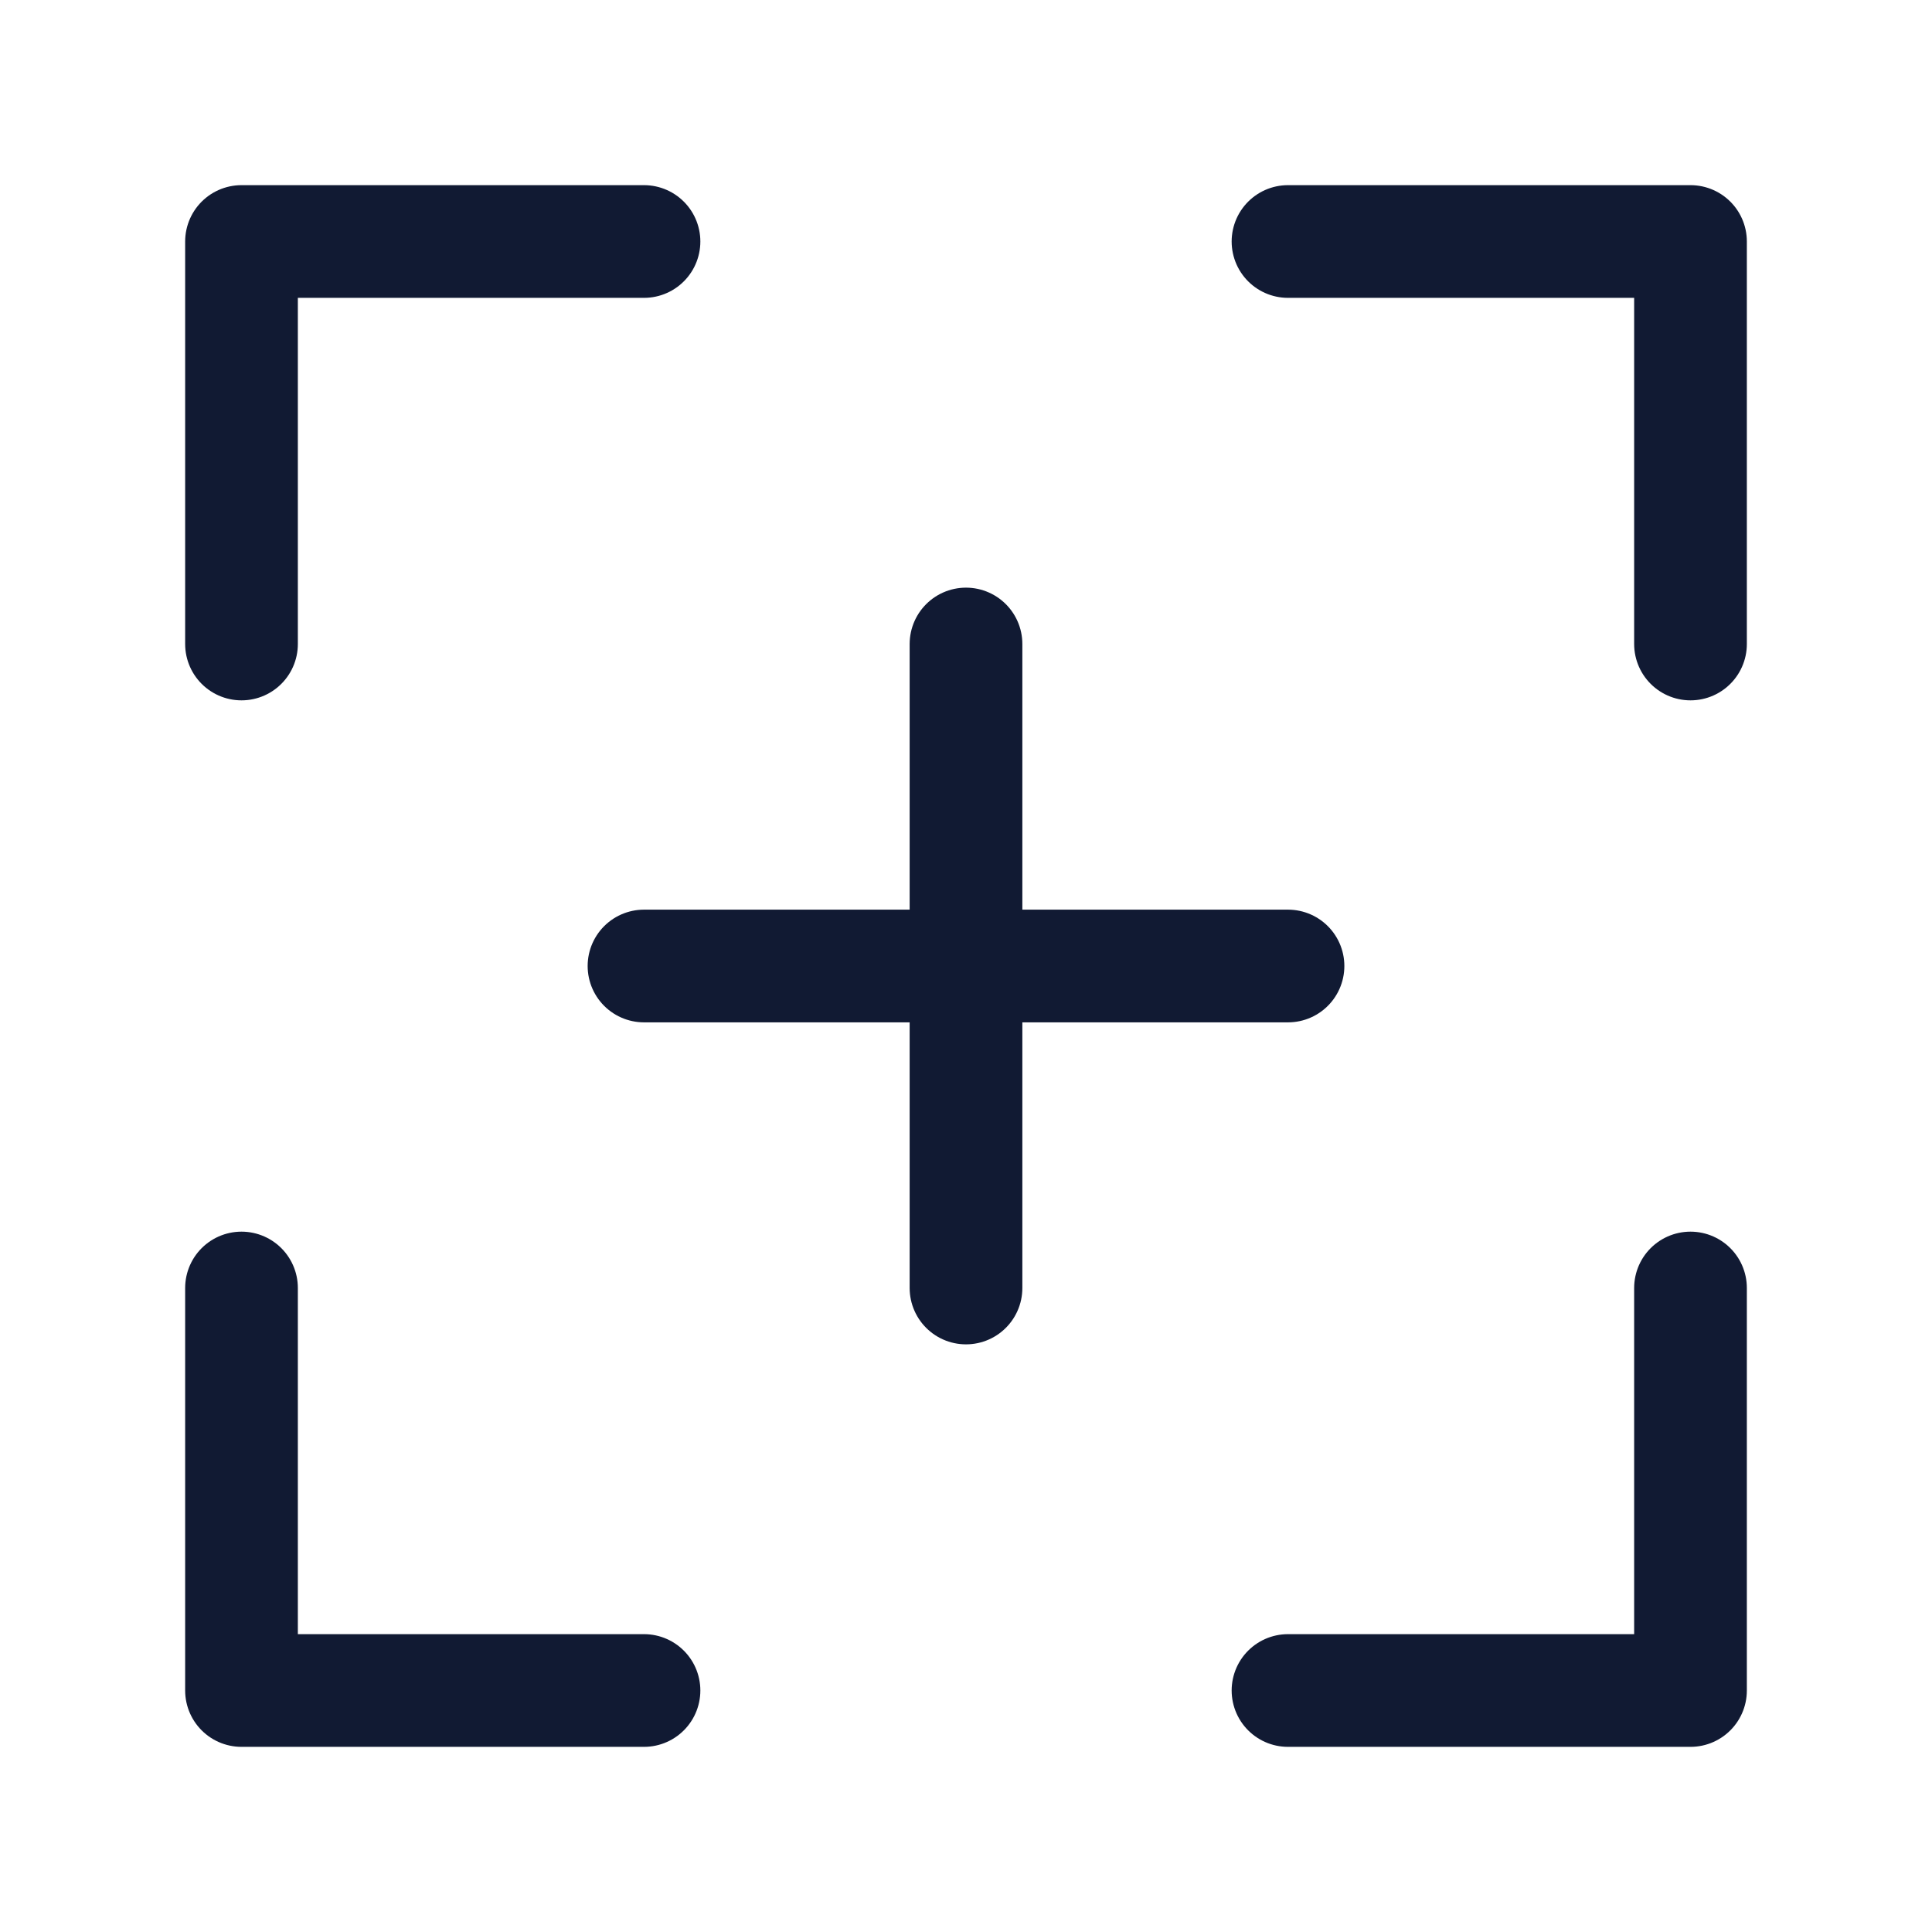
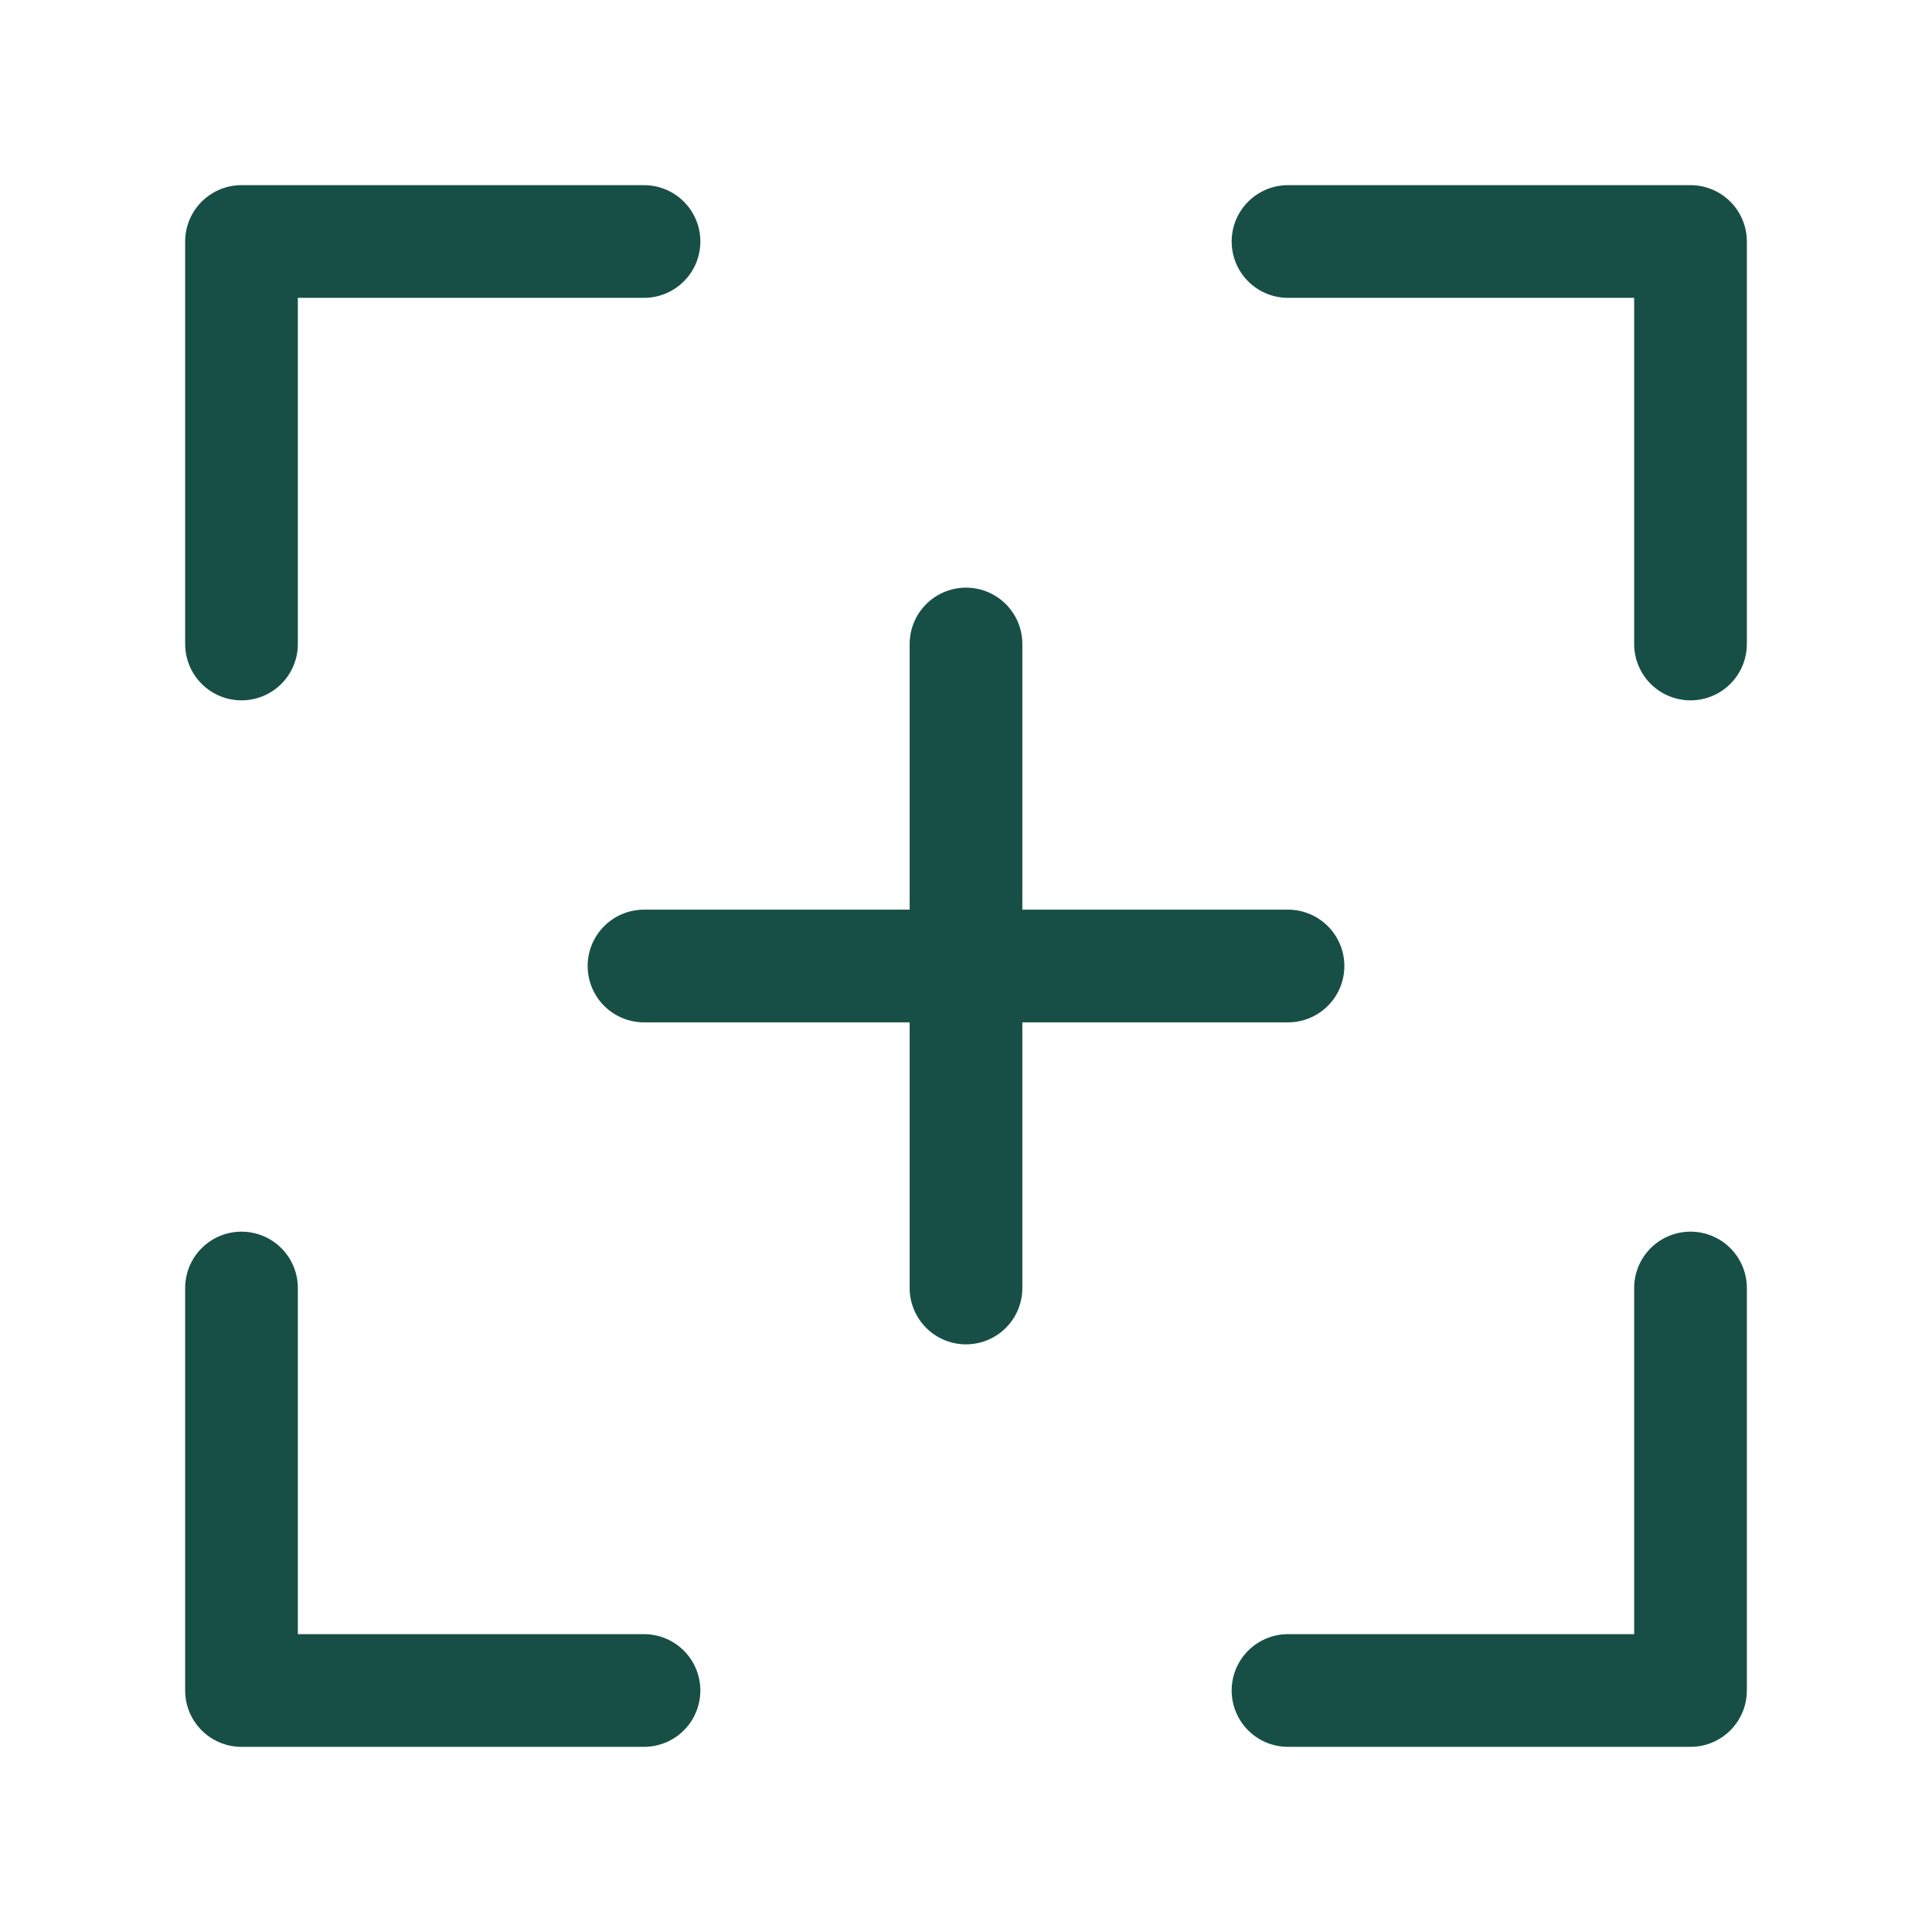
<svg xmlns="http://www.w3.org/2000/svg" width="24" height="24" viewBox="0 0 24 24">
-   <path d="M8 3H3v5m13-5h5v5M3 16v5h5m13-5v5h-5M8 12h8m-4-4v8" fill="none" stroke="#111A33" stroke-width="1.4" stroke-linecap="round" stroke-linejoin="round" />
+   <path d="M8 3H3v5m13-5h5v5M3 16v5h5m13-5v5h-5M8 12h8m-4-4v8" fill="none" stroke="#174F46" stroke-width="1.4" stroke-linecap="round" stroke-linejoin="round" />
</svg>
